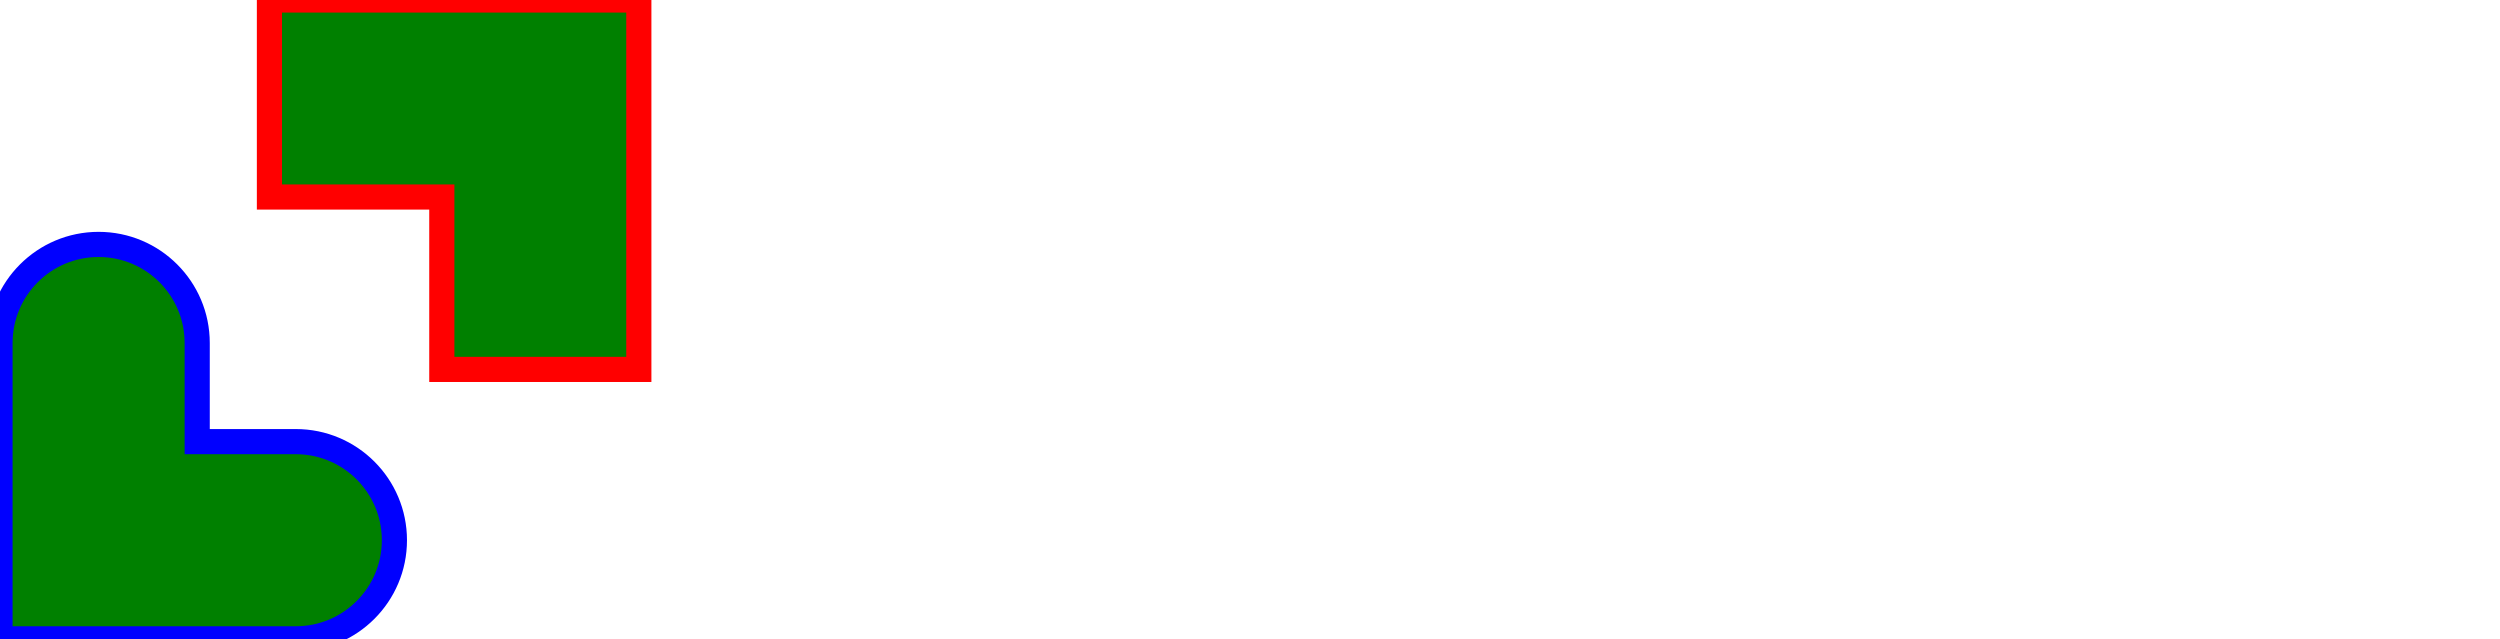
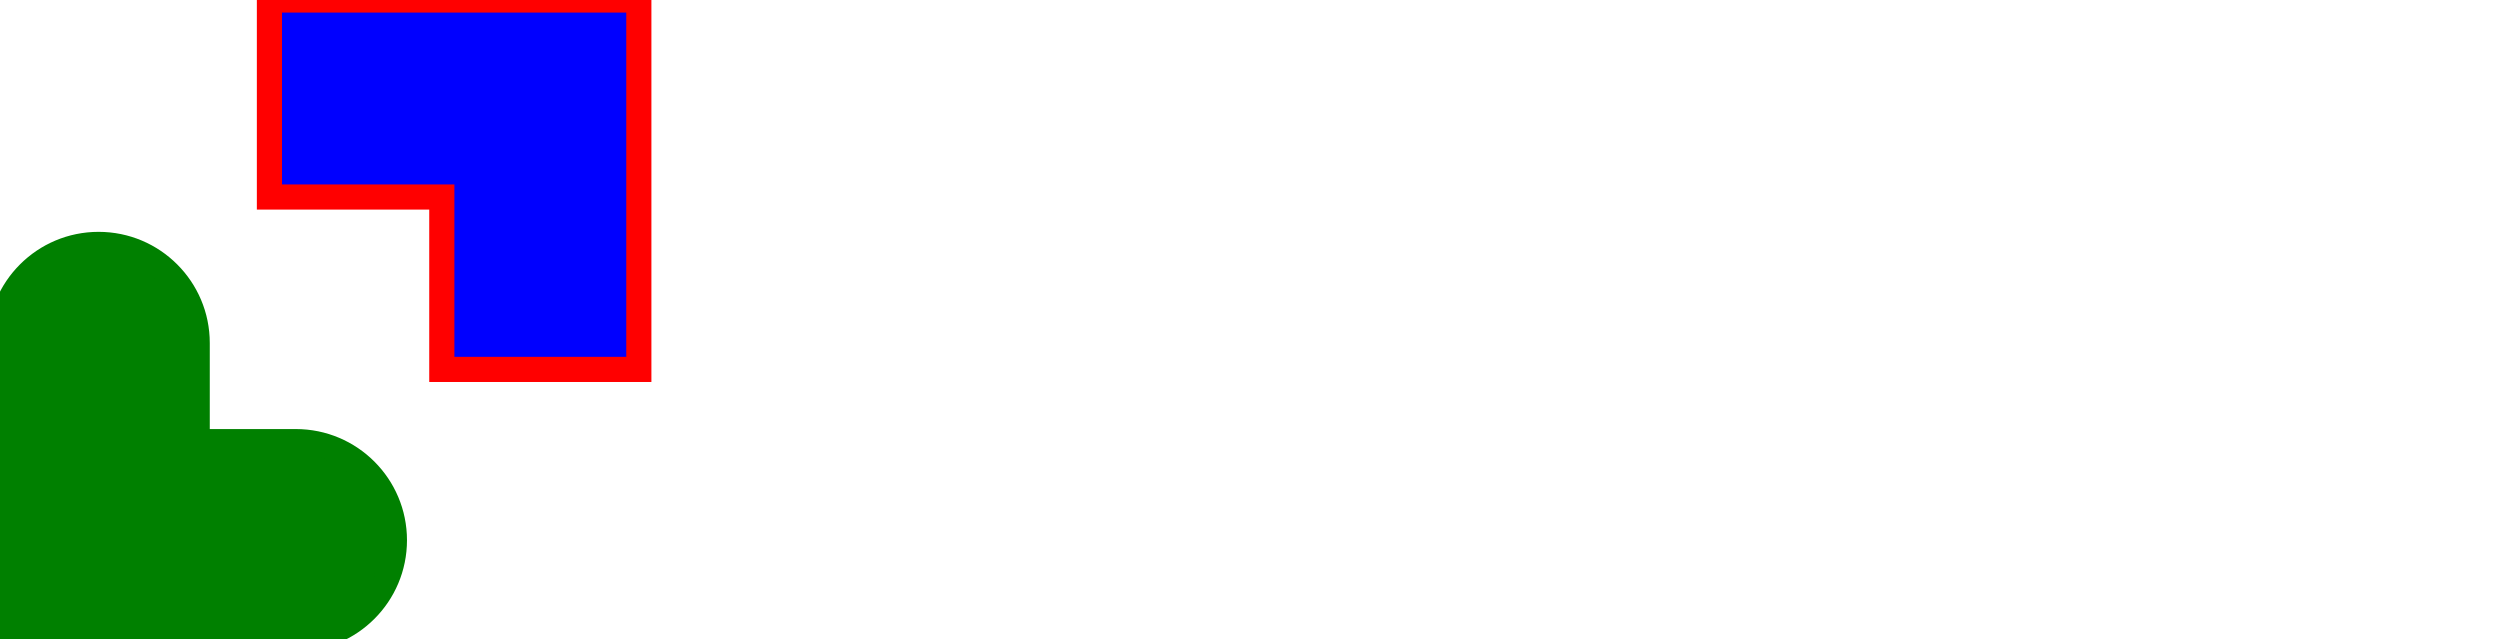
<svg xmlns="http://www.w3.org/2000/svg" width="497" height="127" viewBox="0 0 497 127" fill="none">
-   <path class="target" fill-rule="evenodd" clip-rule="evenodd" d="M0 87.796V68.194C0 57.368 8.776 48.591 19.602 48.591V48.591C30.428 48.591 39.204 57.368 39.204 68.194V87.796H58.806C69.632 87.796 78.409 96.572 78.409 107.398V107.398C78.409 118.224 69.632 127 58.806 127C49.005 127 39.204 127 39.204 127H0V87.796Z" fill="green" stroke="blue" stroke-width="5" />
-   <path class="target" fill-rule="evenodd" clip-rule="evenodd" d="M53.561 0H127V73.439H87.833V39.167H53.561V0Z" fill="green" stroke="red" stroke-width="5" />
+   <path class="target" fill-rule="evenodd" clip-rule="evenodd" d="M0 87.796V68.194C0 57.368 8.776 48.591 19.602 48.591V48.591C30.428 48.591 39.204 57.368 39.204 68.194V87.796H58.806C69.632 87.796 78.409 96.572 78.409 107.398V107.398C78.409 118.224 69.632 127 58.806 127C49.005 127 39.204 127 39.204 127H0V87.796Z" fill="green" stroke="green" stroke-width="5" />
+   <path class="target" fill-rule="evenodd" clip-rule="evenodd" d="M53.561 0H127V73.439H87.833V39.167H53.561V0Z" fill="blue" stroke="red" stroke-width="5" />
</svg>
